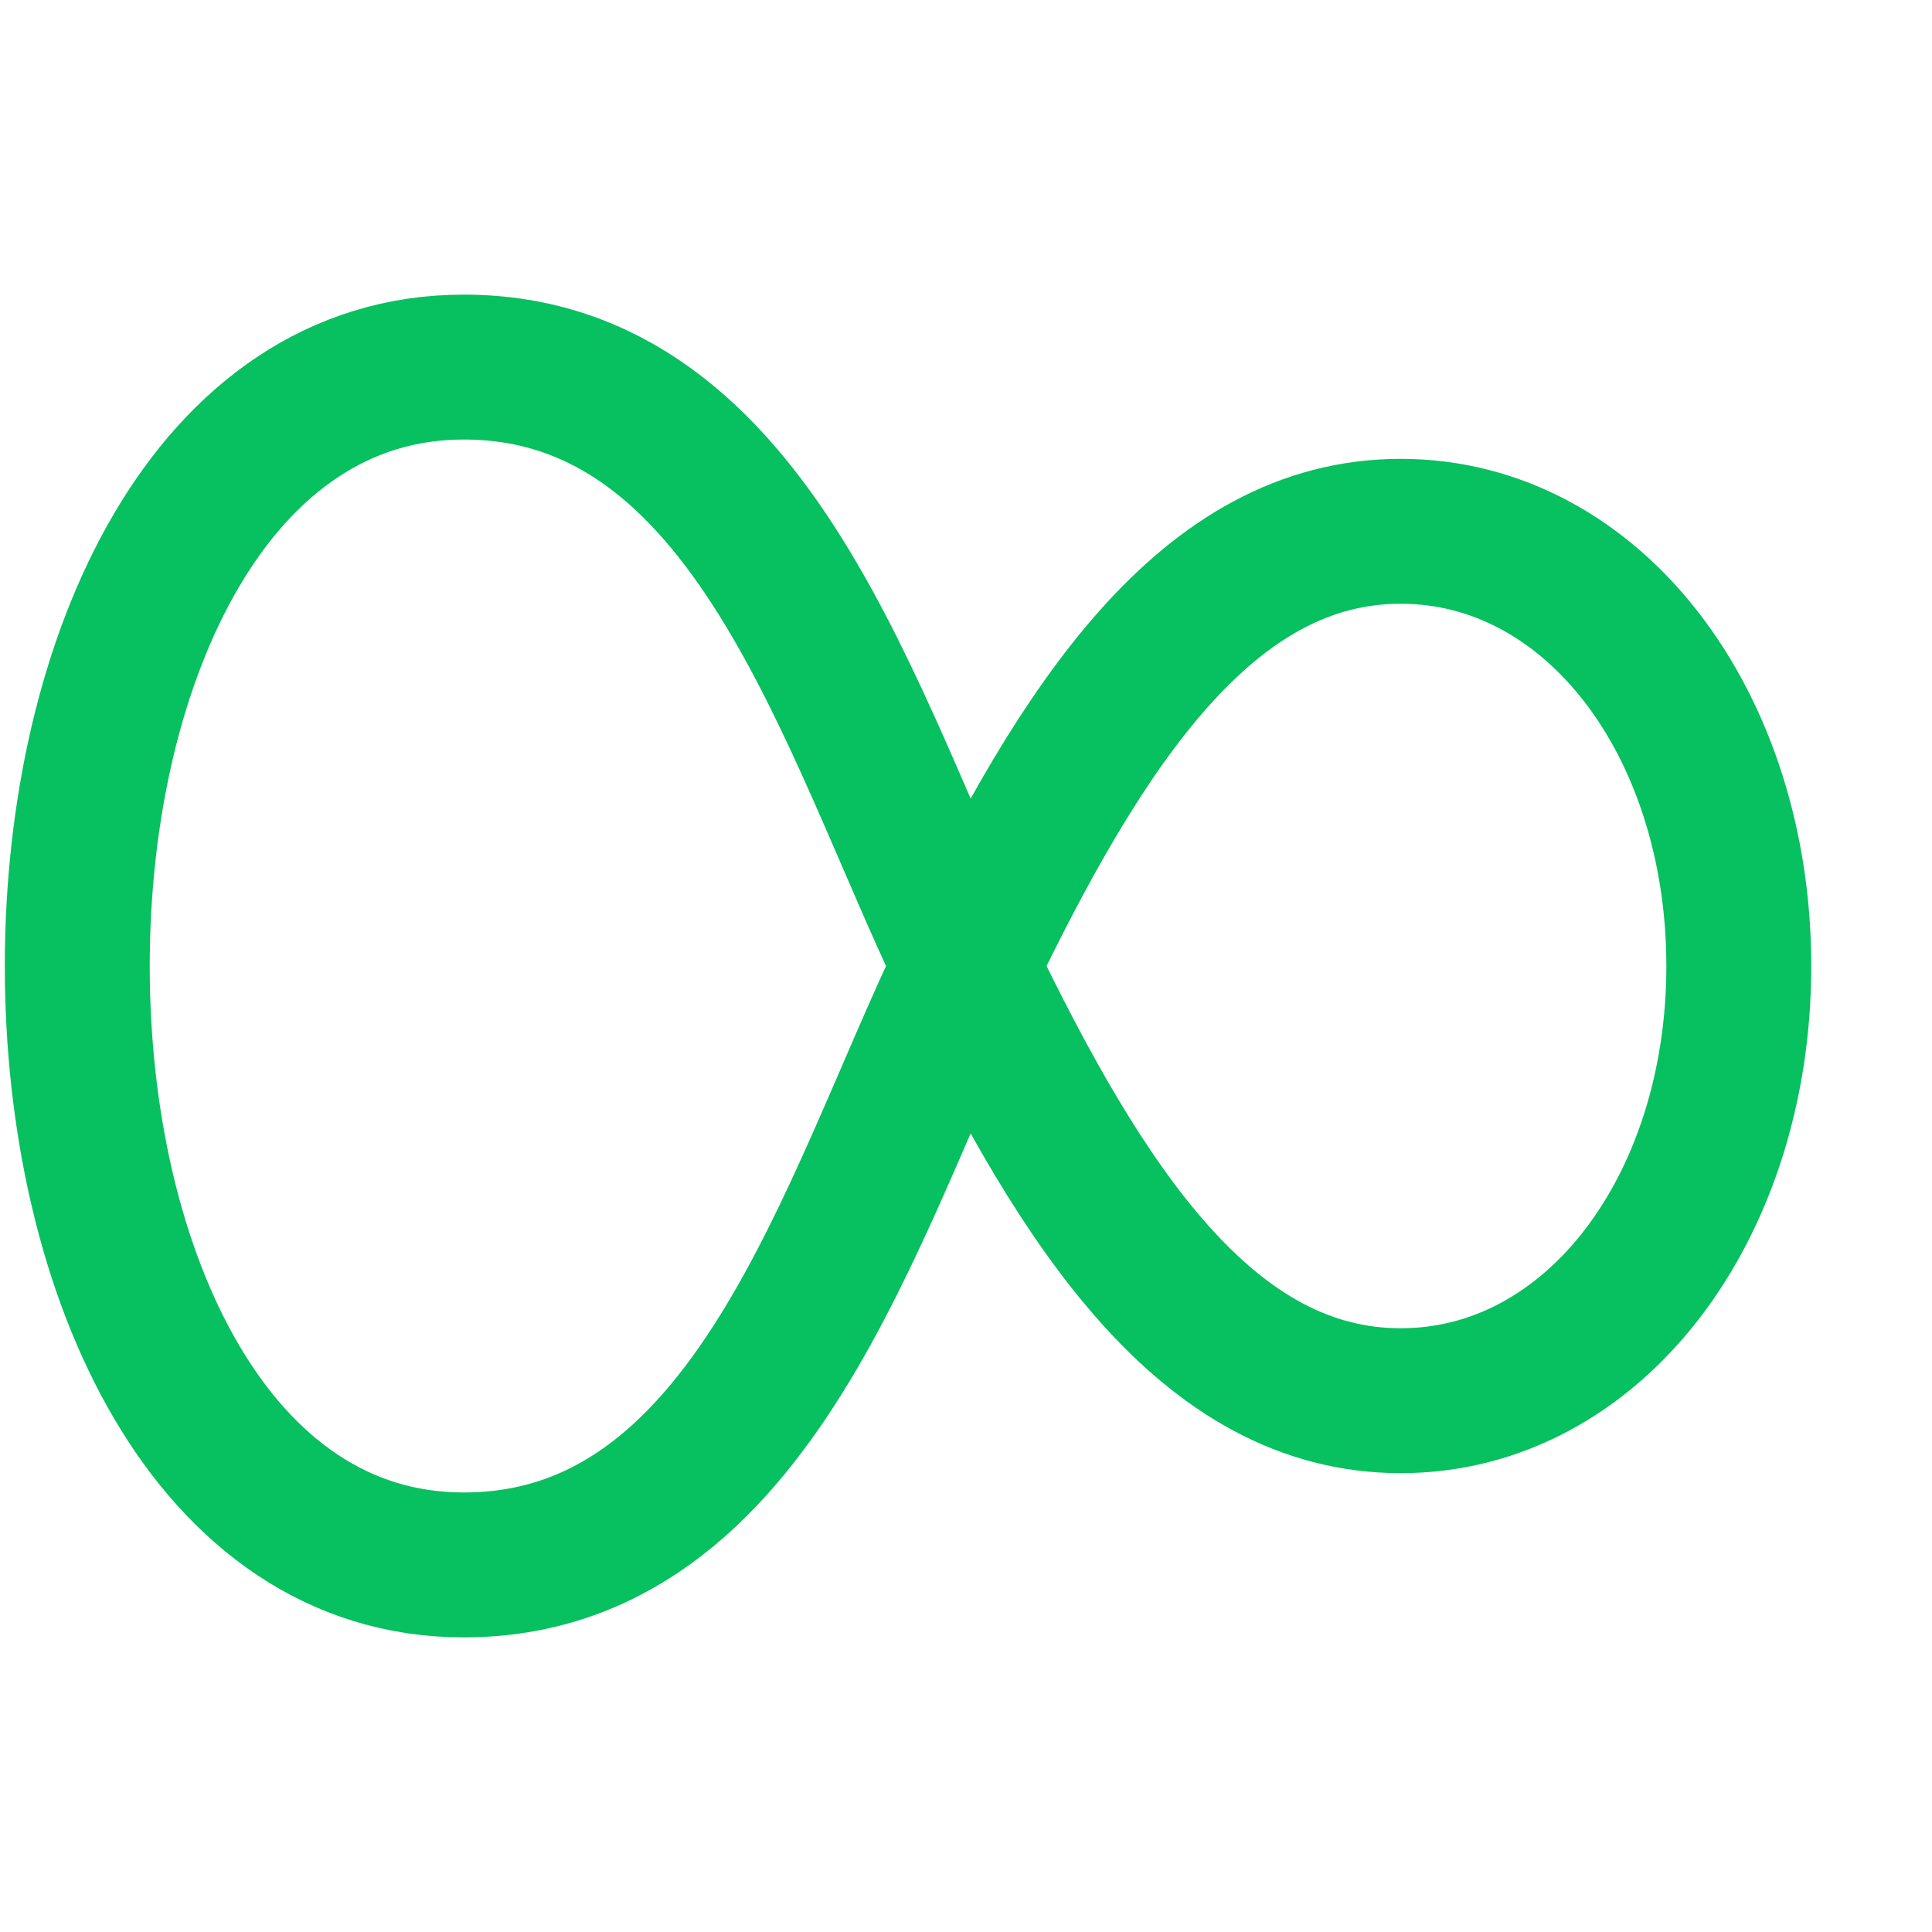
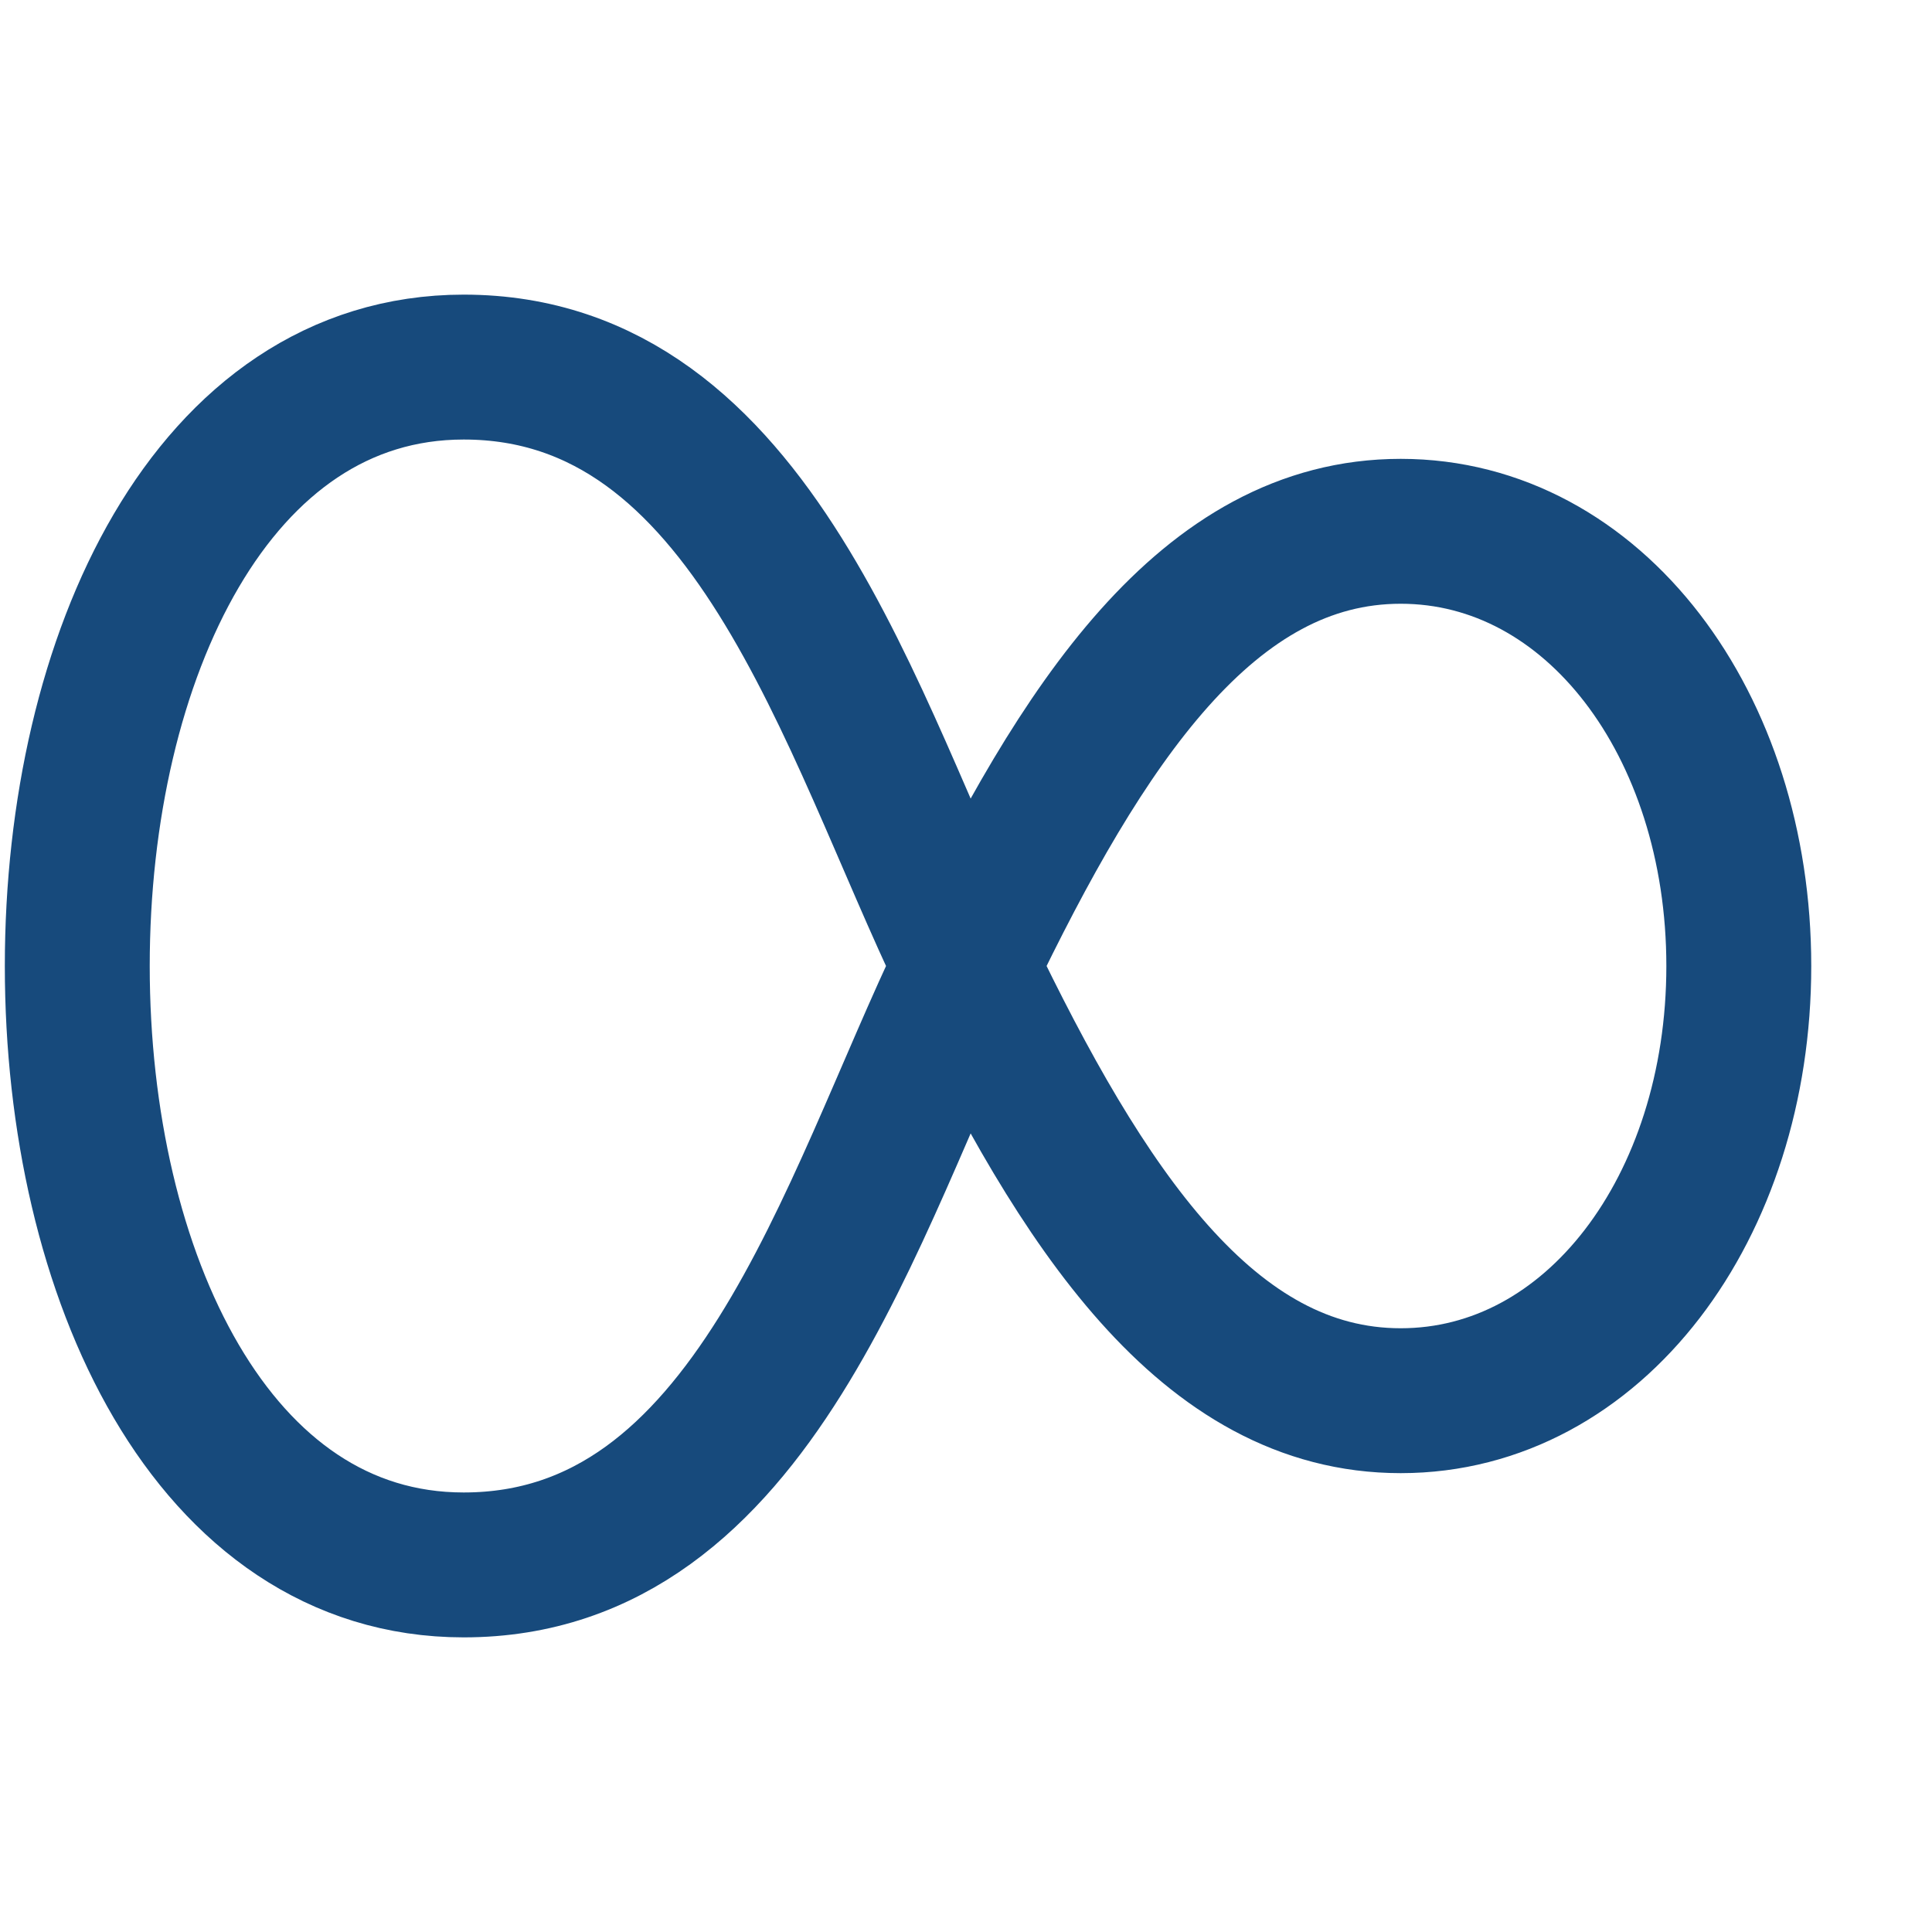
<svg xmlns="http://www.w3.org/2000/svg" width="20" height="20" viewBox="0 0 20 20" fill="none">
-   <path d="M10 10C8.8 7.5 7.8 3.8 4.8 3.8C2.2 3.8 0.8 6.8 0.8 10C0.8 13.2 2.2 16.2 4.8 16.2C7.8 16.2 8.8 12.5 10 10C11.2 7.5 12.5 5.5 14.5 5.5C16.5 5.5 18 7.5 18 10C18 12.5 16.5 14.5 14.5 14.5C12.5 14.5 11.2 12.5 10 10Z" stroke="#07C05F" stroke-width="1.5" stroke-linecap="round" stroke-linejoin="round" fill="none" />
+   <path d="M10 10C8.8 7.5 7.8 3.8 4.8 3.8C2.2 3.8 0.8 6.8 0.8 10C0.8 13.2 2.2 16.2 4.8 16.2C7.8 16.2 8.8 12.5 10 10C11.2 7.5 12.5 5.5 14.5 5.5C16.5 5.5 18 7.5 18 10C18 12.5 16.5 14.5 14.5 14.5C12.5 14.5 11.2 12.5 10 10Z" stroke="#174A7C" stroke-width="1.5" stroke-linecap="round" stroke-linejoin="round" fill="none" />
</svg>
